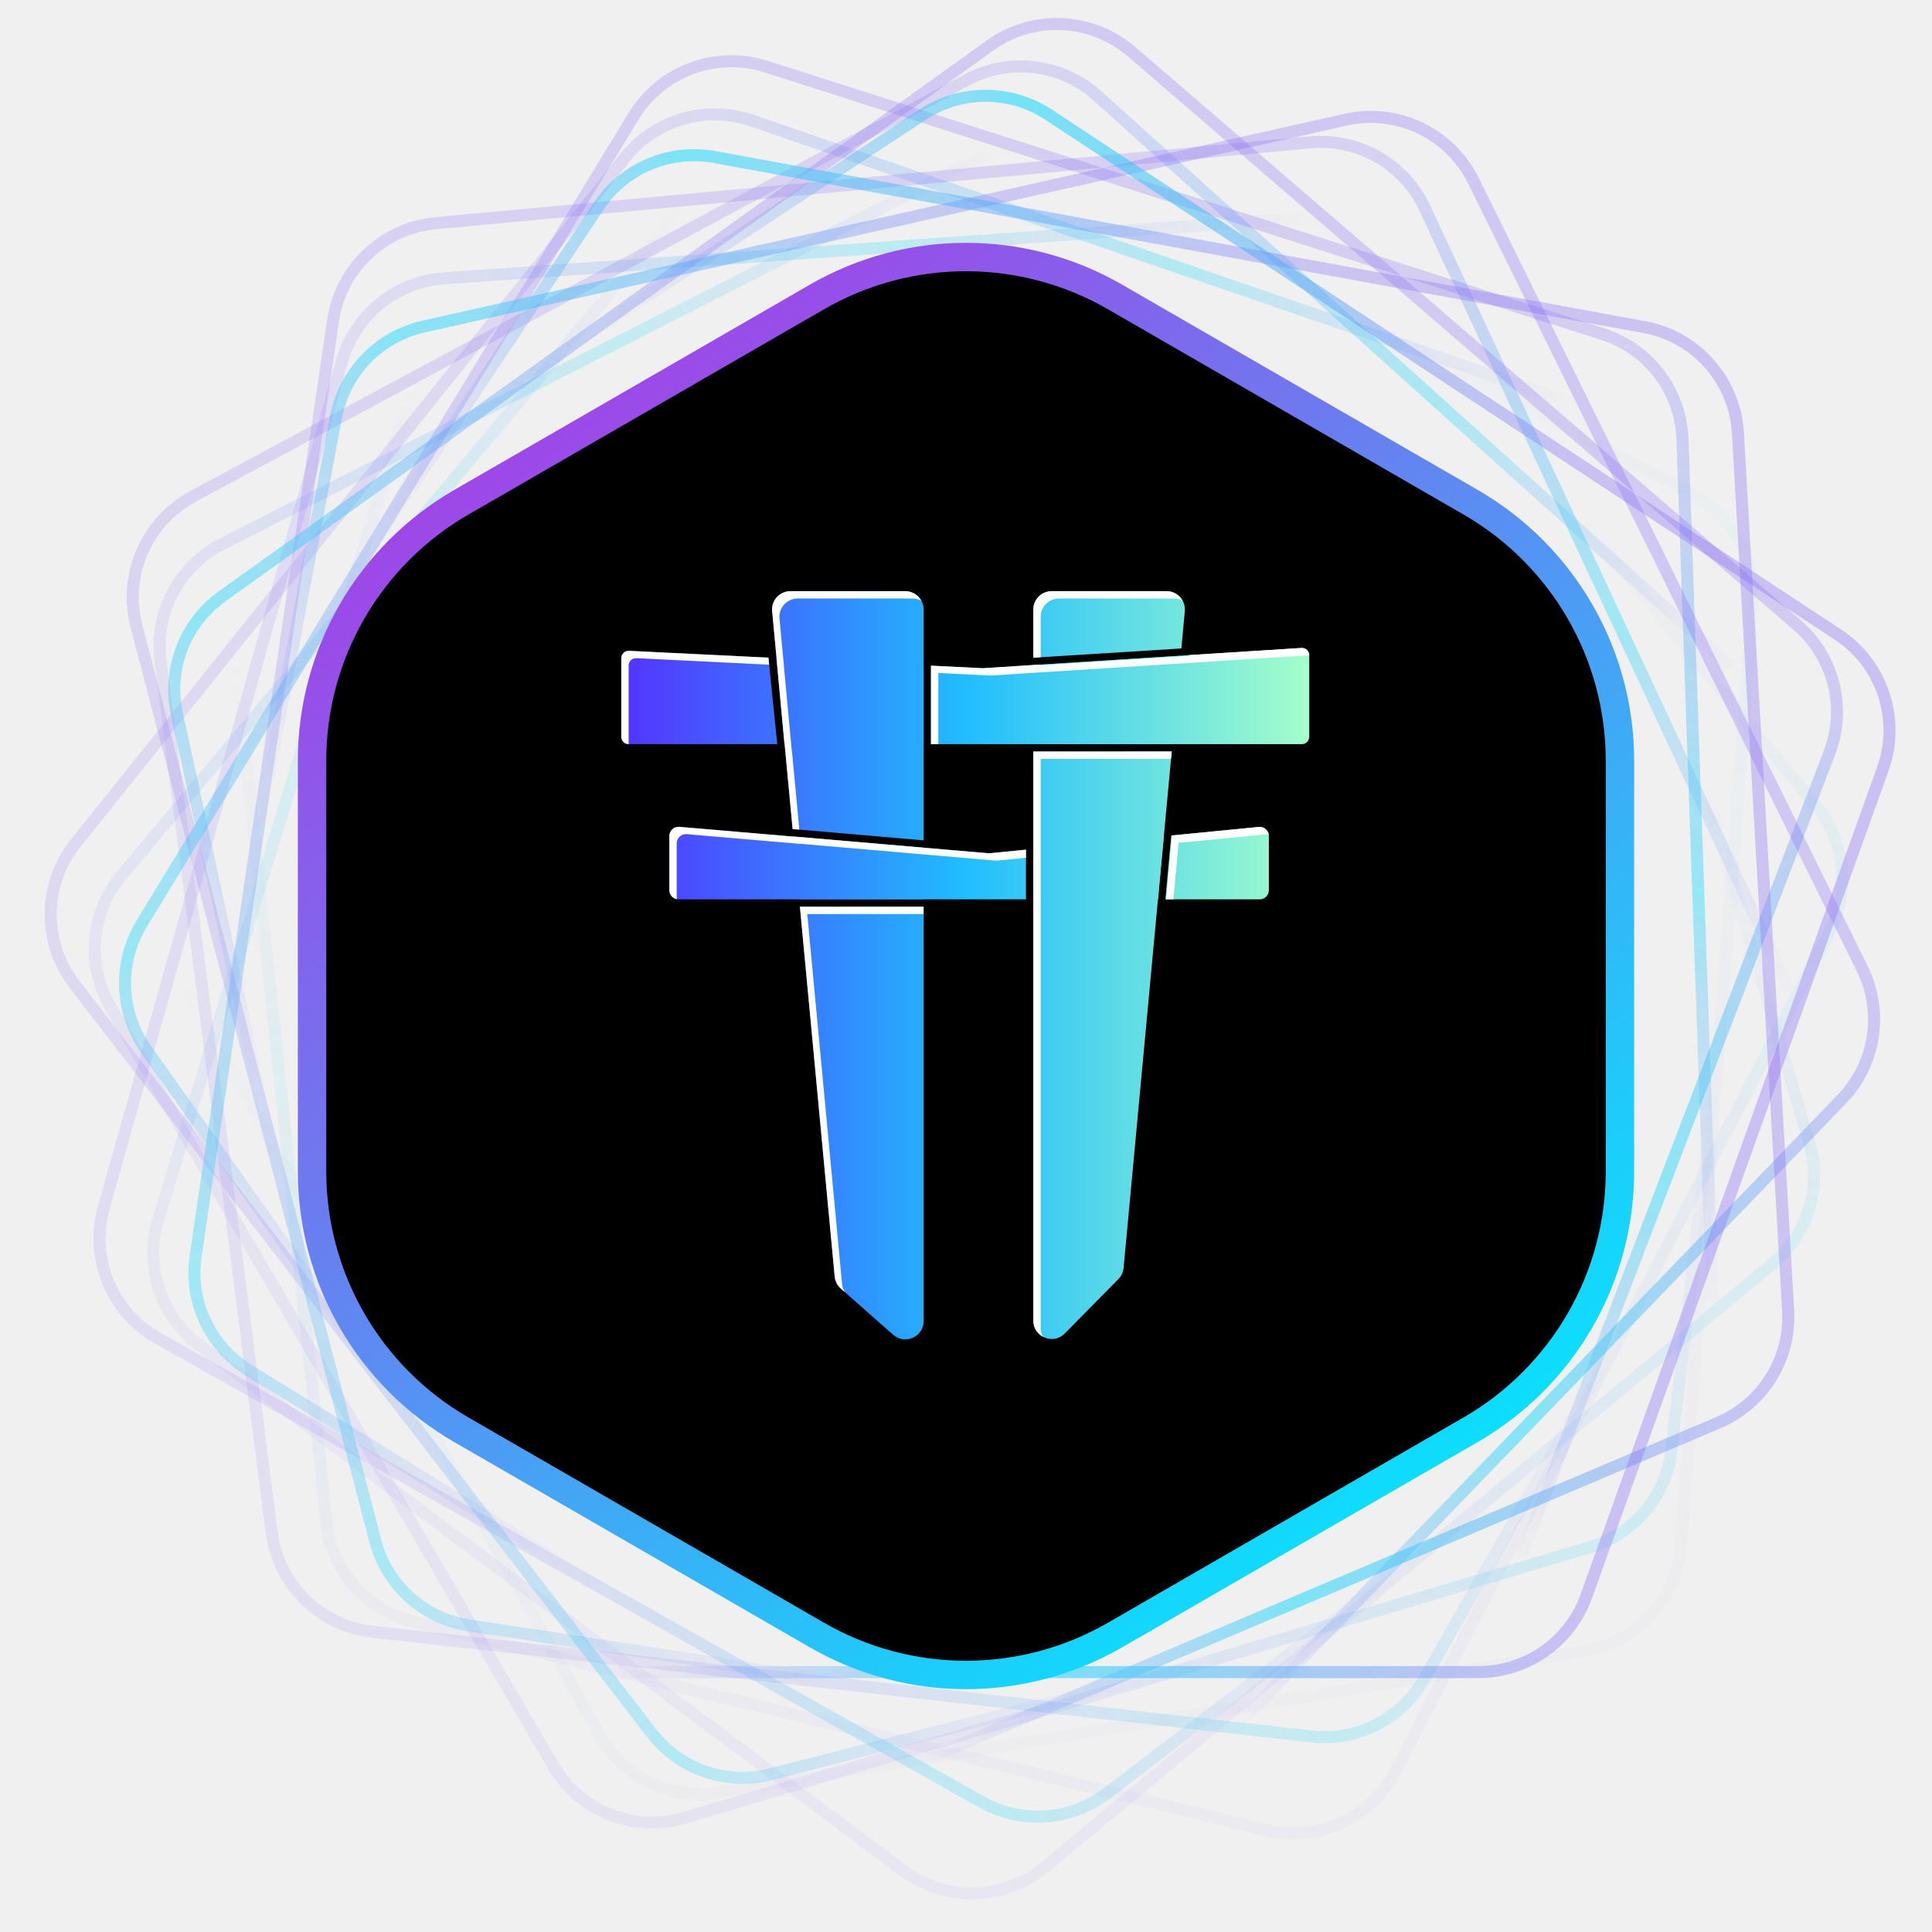
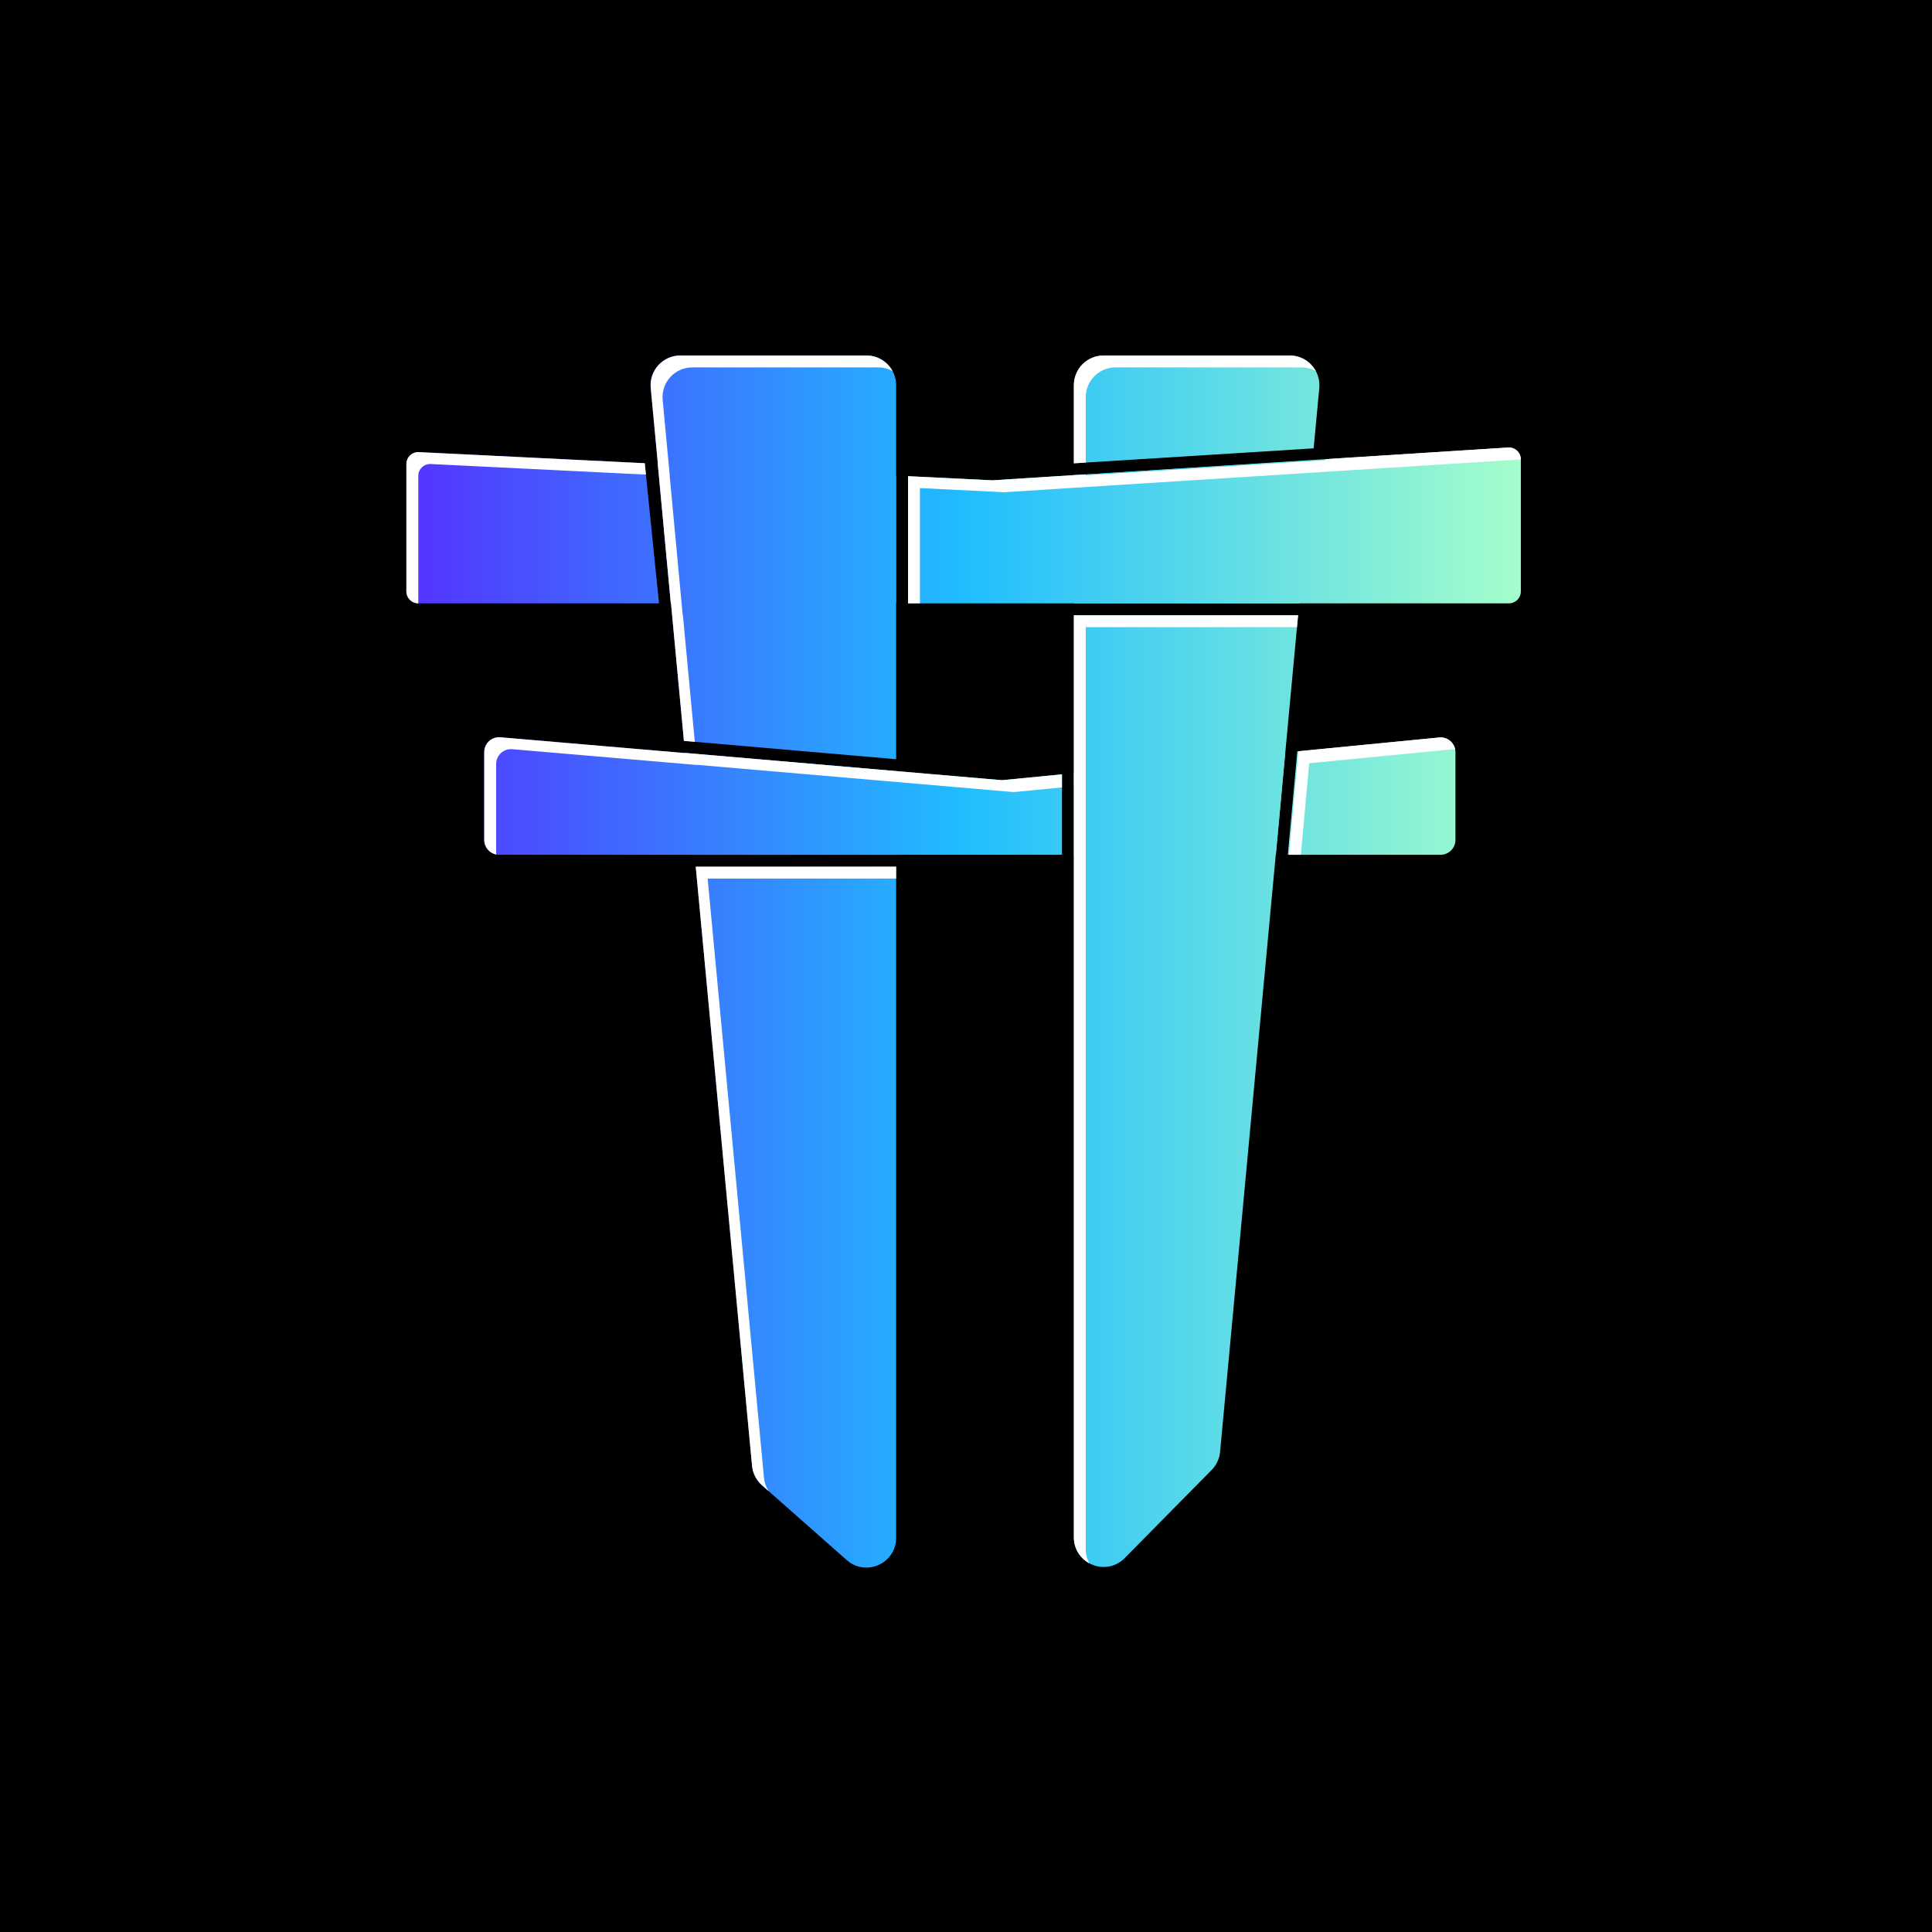
- <svg xmlns="http://www.w3.org/2000/svg" width="68" height="68" viewBox="0 0 68 68" fill="none">
-   <g clip-path="url(#clip0_4790_57539)">
-     <path opacity="0.071" d="M61.685 21.252L59.156 54.436C59.014 56.292 57.621 57.81 55.785 58.11L25.277 63.095C23.597 63.369 21.927 62.559 21.102 61.07L4.279 30.706C3.455 29.218 3.653 27.371 4.776 26.091L25.167 2.847C26.395 1.448 28.42 1.071 30.068 1.935L59.536 17.373C60.962 18.121 61.807 19.646 61.685 21.252Z" stroke="url(#paint0_linear_4790_57539)" stroke-width="0.424" />
-     <path opacity="0.143" d="M64.395 32.793L49.107 62.35C48.252 64.004 46.376 64.857 44.568 64.415L14.54 57.077C12.886 56.673 11.665 55.275 11.487 53.582L7.86 19.055C7.682 17.362 8.586 15.74 10.12 15.001L37.967 1.577C39.644 0.769 41.656 1.213 42.836 2.652L63.931 28.384C64.952 29.629 65.134 31.363 64.395 32.793Z" stroke="url(#paint1_linear_4790_57539)" stroke-width="0.424" />
-     <path opacity="0.214" d="M62.388 44.48L36.773 65.711C35.34 66.899 33.28 66.951 31.789 65.838L7.013 47.344C5.649 46.326 5.071 44.561 5.568 42.933L15.713 9.733C16.211 8.105 17.677 6.965 19.377 6.885L50.253 5.414C52.112 5.325 53.79 6.521 54.314 8.307L63.684 40.24C64.137 41.785 63.628 43.452 62.388 44.48Z" stroke="url(#paint2_linear_4790_57539)" stroke-width="0.424" />
-     <path opacity="0.286" d="M55.978 54.448L24.107 63.978C22.325 64.511 20.409 63.755 19.471 62.147L3.887 35.437C3.029 33.966 3.186 32.115 4.28 30.811L26.584 4.218C27.677 2.913 29.472 2.437 31.068 3.027L60.066 13.744C61.811 14.389 62.888 16.145 62.673 17.994L58.827 51.051C58.641 52.651 57.521 53.987 55.978 54.448Z" stroke="url(#paint3_linear_4790_57539)" stroke-width="0.424" />
-     <path opacity="0.357" d="M46.17 61.117L13.112 57.431C11.264 57.224 9.796 55.78 9.561 53.934L5.646 23.253C5.431 21.565 6.299 19.922 7.816 19.149L38.73 3.389C40.247 2.616 42.085 2.879 43.324 4.046L65.832 25.248C67.186 26.524 67.492 28.56 66.572 30.178L50.122 59.103C49.325 60.504 47.772 61.296 46.17 61.117Z" stroke="url(#paint4_linear_4790_57539)" stroke-width="0.424" />
-     <path opacity="0.429" d="M34.546 63.422L5.556 47.105C3.935 46.193 3.149 44.29 3.653 42.499L12.031 12.726C12.493 11.087 13.934 9.915 15.632 9.796L50.242 7.375C51.941 7.256 53.531 8.216 54.215 9.775L66.654 38.091C67.402 39.794 66.888 41.788 65.41 42.917L38.972 63.112C37.691 64.091 35.951 64.212 34.546 63.422Z" stroke="url(#paint5_linear_4790_57539)" stroke-width="0.424" />
-     <path opacity="0.5" d="M22.937 61.002L2.624 34.649C1.488 33.176 1.507 31.116 2.671 29.665L22.01 5.535C23.075 4.207 24.859 3.69 26.469 4.245L59.274 15.546C60.884 16.101 61.972 17.607 61.993 19.309L62.385 50.236C62.408 52.097 61.156 53.731 59.355 54.193L27.131 62.447C25.57 62.847 23.921 62.279 22.937 61.002Z" stroke="url(#paint6_linear_4790_57539)" stroke-width="0.424" />
-     <path opacity="0.571" d="M13.211 54.24L4.804 22.041C4.334 20.24 5.156 18.351 6.795 17.47L34.02 2.819C35.518 2.012 37.362 2.234 38.627 3.374L64.412 26.602C65.677 27.742 66.09 29.553 65.445 31.128L53.727 59.749C53.022 61.471 51.231 62.487 49.392 62.208L16.506 57.208C14.914 56.966 13.618 55.799 13.211 54.24Z" stroke="url(#paint7_linear_4790_57539)" stroke-width="0.424" />
-     <path opacity="0.643" d="M6.886 44.21L11.722 11.284C11.993 9.442 13.488 8.024 15.341 7.853L46.122 5.01C47.816 4.854 49.427 5.778 50.146 7.321L64.81 38.785C65.529 40.328 65.202 42.156 63.993 43.354L42.031 65.118C40.709 66.428 38.662 66.663 37.078 65.687L8.758 48.229C7.388 47.384 6.651 45.804 6.886 44.21Z" stroke="url(#paint8_linear_4790_57539)" stroke-width="0.424" />
-     <path opacity="0.714" d="M4.989 32.508L22.301 4.089C23.269 2.499 25.2 1.779 26.972 2.346L56.416 11.762C58.037 12.28 59.158 13.761 59.217 15.461L60.428 50.158C60.488 51.859 59.473 53.414 57.892 54.044L29.176 65.492C27.447 66.181 25.471 65.597 24.395 64.079L5.144 36.938C4.212 35.624 4.152 33.883 4.989 32.508Z" stroke="url(#paint9_linear_4790_57539)" stroke-width="0.424" />
-     <path opacity="0.786" d="M7.815 20.992L34.848 1.6C36.36 0.515 38.419 0.607 39.829 1.821L63.255 21.999C64.545 23.11 64.998 24.911 64.389 26.5L51.953 58.911C51.344 60.5 49.802 61.535 48.101 61.497L17.197 60.809C15.336 60.768 13.745 59.458 13.347 57.64L6.227 25.131C5.882 23.558 6.506 21.93 7.815 20.992Z" stroke="url(#paint10_linear_4790_57539)" stroke-width="0.424" />
-     <path opacity="0.857" d="M14.907 11.494L47.364 4.212C49.179 3.805 51.037 4.693 51.861 6.362L65.545 34.095C66.298 35.622 66.012 37.458 64.83 38.682L40.727 63.654C39.545 64.879 37.721 65.229 36.17 64.529L7.99 51.814C6.294 51.049 5.342 49.222 5.685 47.393L11.827 14.685C12.124 13.101 13.335 11.847 14.907 11.494Z" stroke="url(#paint11_linear_4790_57539)" stroke-width="0.424" />
-     <path opacity="0.929" d="M25.151 5.527L57.871 11.512C59.701 11.847 61.064 13.39 61.17 15.247L62.936 46.127C63.033 47.827 62.053 49.404 60.486 50.07L28.548 63.633C26.981 64.299 25.166 63.908 24.011 62.658L3.036 39.936C1.774 38.57 1.611 36.517 2.642 34.967L21.068 7.261C21.961 5.919 23.566 5.237 25.151 5.527Z" stroke="url(#paint12_linear_4790_57539)" stroke-width="0.424" />
-     <path d="M36.908 4.036L64.69 22.337C66.244 23.36 66.895 25.313 66.268 27.064L55.834 56.18C55.259 57.782 53.74 58.852 52.038 58.852H17.343C15.64 58.852 14.121 57.782 13.547 56.18L3.112 27.064C2.485 25.313 3.137 23.36 4.69 22.337L32.472 4.036C33.818 3.15 35.562 3.15 36.908 4.036Z" stroke="url(#paint13_linear_4790_57539)" stroke-width="0.424" />
-     <path d="M51.767 17.68L39.25 10.454C36.001 8.578 31.999 8.578 28.75 10.454L16.233 17.68C12.985 19.556 10.983 23.022 10.983 26.773V41.227C10.983 44.978 12.985 48.444 16.233 50.32L28.75 57.546C31.999 59.422 36.001 59.422 39.25 57.546L51.767 50.32C55.015 48.444 57.017 44.978 57.017 41.227V26.773C57.017 23.022 55.015 19.556 51.767 17.68Z" fill="black" stroke="url(#paint14_linear_4790_57539)" />
+ <svg xmlns="http://www.w3.org/2000/svg" width="3000" height="3000" viewBox="0 0 3000 3000" fill="none">
+   <rect width="3000" height="3000" fill="black" />
+   <g clip-path="url(#clip0_3924_32027)">
    <g opacity="0.25">
-       <path d="M29.648 45.404C29.525 45.295 29.448 45.144 29.432 44.98L28.209 31.965H32.563V46.546C32.563 47.102 31.907 47.398 31.49 47.03L29.648 45.404Z" fill="black" />
-       <path d="M32.563 31.706V29.889L27.977 29.493L28.185 31.706H32.563Z" fill="black" />
-       <path d="M32.563 29.63L27.952 29.232L27.231 21.564C27.196 21.186 27.494 20.858 27.874 20.858H31.917C32.274 20.858 32.563 21.148 32.563 21.504V29.63Z" fill="black" />
-       <path d="M41.073 31.706H44.392C44.57 31.706 44.715 31.562 44.715 31.383V29.479C44.715 29.289 44.551 29.139 44.361 29.158L41.279 29.459L41.073 31.706Z" fill="black" />
-       <path d="M41.017 29.485L36.424 29.933V31.706H40.814L41.017 29.485Z" fill="black" />
-       <path d="M36.166 29.958V31.706H23.936C23.758 31.706 23.614 31.562 23.614 31.383V29.475C23.614 29.286 23.776 29.137 23.964 29.153L34.833 30.083C34.852 30.085 34.872 30.084 34.892 30.083L36.166 29.958Z" fill="black" />
-       <path d="M37.53 46.986C37.124 47.397 36.424 47.11 36.424 46.533V26.502H41.296L39.601 44.678C39.587 44.827 39.523 44.966 39.418 45.072L37.53 46.986Z" fill="black" />
-       <path d="M41.32 26.244H36.424V23.46L41.61 23.136L41.32 26.244Z" fill="black" />
-       <path d="M36.424 21.504V23.201L41.634 22.876L41.757 21.564C41.792 21.186 41.494 20.858 41.114 20.858H37.07C36.713 20.858 36.424 21.148 36.424 21.504Z" fill="black" />
-       <path d="M32.563 26.244V23.468L27.384 23.213L27.667 26.244H32.563Z" fill="black" />
-       <path d="M32.821 26.244H45.877C46.02 26.244 46.136 26.128 46.136 25.985V23.116C46.136 22.967 46.01 22.849 45.861 22.858L34.649 23.57L32.821 23.48V26.244Z" fill="black" />
-       <path d="M27.102 23.199L27.411 26.244H22.18C22.038 26.244 21.922 26.128 21.922 25.985V23.215C21.922 23.068 22.045 22.95 22.193 22.957L27.102 23.199Z" fill="black" />
+       <path d="M1186.87 2309.97C1178.08 2302.2 1172.57 2291.37 1171.47 2279.69L1084.03 1349.45H1395.22V2391.61C1395.22 2431.35 1348.32 2452.51 1318.53 2426.2L1186.87 2309.97Z" fill="black" />
+       <path d="M1395.22 1330.99V1201.14L1067.43 1172.82L1082.3 1330.99H1395.22Z" fill="black" />
+       <path d="M1395.22 1182.61L1065.67 1154.14L1014.16 606.169C1011.62 579.095 1032.92 555.702 1060.11 555.702H1349.07C1374.56 555.702 1395.22 576.363 1395.22 601.85V1182.61Z" fill="black" />
+       <path d="M2003.44 1330.99H2240.65C2253.39 1330.99 2263.72 1320.66 2263.72 1307.92V1171.84C2263.72 1158.21 2251.97 1147.55 2238.41 1148.87L2018.13 1170.38L2003.44 1330.99Z" fill="black" />
+       <path d="M1999.43 1172.21L1671.18 1204.26V1330.99H1984.9L1999.43 1172.21Z" fill="black" />
+       <path d="M1652.72 1206.06V1330.99H778.683C765.939 1330.99 755.609 1320.66 755.609 1307.92V1171.53C755.609 1158.01 767.179 1147.39 780.649 1148.54L1557.45 1214.98C1558.85 1215.1 1560.26 1215.09 1561.66 1214.95L1652.72 1206.06Z" fill="black" />
+       <path d="M1750.18 2423.07C1721.21 2452.44 1671.18 2431.92 1671.18 2390.66V959.041H2019.37L1898.25 2258.12C1897.26 2268.73 1892.63 2278.67 1885.15 2286.25L1750.18 2423.07Z" fill="black" />
+       <path d="M2021.09 940.582H1671.18V741.615L2041.8 718.495L2021.09 940.582Z" fill="black" />
+       <path d="M1671.18 601.856V723.12L2043.54 699.892L2052.28 606.14C2054.8 579.079 2033.51 555.708 2006.33 555.708H1717.33C1691.84 555.708 1671.18 576.369 1671.18 601.856Z" fill="black" />
+       <path d="M1395.22 940.583V742.195L1025.06 723.978L1045.31 940.583H1395.22Z" fill="black" />
+       <path d="M1413.68 940.583H2346.79C2356.98 940.583 2365.25 932.318 2365.25 922.124V717.052C2365.25 706.397 2356.25 697.955 2345.62 698.63L1544.28 749.53L1413.68 743.103V940.583Z" fill="black" />
+       <path d="M1004.91 722.986L1027.02 940.583H653.16C642.966 940.583 634.701 932.318 634.701 922.124V724.157C634.701 713.606 643.529 705.201 654.068 705.72L1004.91 722.986Z" fill="black" />
    </g>
-     <path d="M29.593 45.352C29.47 45.243 29.393 45.092 29.378 44.928L28.154 31.913H32.508V46.495C32.508 47.051 31.852 47.347 31.435 46.978L29.593 45.352Z" fill="url(#paint15_linear_4790_57539)" />
-     <path d="M32.508 31.654V29.837L27.922 29.441L28.13 31.654H32.508Z" fill="url(#paint16_linear_4790_57539)" />
-     <path d="M32.508 29.578L27.897 29.18L27.177 21.513C27.141 21.134 27.439 20.807 27.82 20.807H31.863C32.219 20.807 32.508 21.096 32.508 21.452V29.578Z" fill="url(#paint17_linear_4790_57539)" />
-     <path d="M41.018 31.654H44.337C44.516 31.654 44.66 31.51 44.66 31.332V29.427C44.66 29.237 44.496 29.088 44.306 29.106L41.224 29.407L41.018 31.654Z" fill="url(#paint18_linear_4790_57539)" />
-     <path d="M40.962 29.433L36.37 29.881V31.654H40.759L40.962 29.433Z" fill="url(#paint19_linear_4790_57539)" />
-     <path d="M36.111 29.906V31.654H23.882C23.703 31.654 23.559 31.51 23.559 31.332V29.423C23.559 29.234 23.721 29.085 23.909 29.102L34.778 30.031C34.798 30.033 34.818 30.033 34.837 30.031L36.111 29.906Z" fill="url(#paint20_linear_4790_57539)" />
-     <path d="M37.475 46.935C37.069 47.346 36.37 47.059 36.37 46.481V26.45H41.241L39.547 44.627C39.533 44.775 39.468 44.914 39.363 45.02L37.475 46.935Z" fill="url(#paint21_linear_4790_57539)" />
-     <path d="M41.266 26.192H36.37V23.408L41.555 23.084L41.266 26.192Z" fill="url(#paint22_linear_4790_57539)" />
-     <path d="M36.37 21.452V23.149L41.58 22.824L41.702 21.512C41.737 21.134 41.439 20.807 41.059 20.807H37.015C36.659 20.807 36.37 21.096 36.37 21.452Z" fill="url(#paint23_linear_4790_57539)" />
-     <path d="M32.508 26.192V23.416L27.329 23.161L27.612 26.192H32.508Z" fill="url(#paint24_linear_4790_57539)" />
-     <path d="M32.767 26.192H45.823C45.965 26.192 46.081 26.076 46.081 25.934V23.064C46.081 22.915 45.955 22.797 45.806 22.806L34.594 23.519L32.767 23.429V26.192Z" fill="url(#paint25_linear_4790_57539)" />
-     <path d="M27.047 23.147L27.357 26.192H22.125C21.983 26.192 21.867 26.076 21.867 25.934V23.164C21.867 23.016 21.991 22.898 22.138 22.906L27.047 23.147Z" fill="url(#paint26_linear_4790_57539)" />
-     <path d="M28.134 29.2L27.897 29.18L27.616 26.192H27.612L27.329 23.161L27.332 23.161L27.177 21.513C27.141 21.134 27.439 20.807 27.82 20.807H31.863C32.107 20.807 32.32 20.943 32.43 21.144C32.338 21.094 32.233 21.066 32.121 21.066H28.078C27.698 21.066 27.4 21.393 27.436 21.772L27.59 23.42L27.588 23.42L27.871 26.451H27.875L28.134 29.2Z" fill="white" />
-     <path d="M32.767 26.192H33.026V23.688L34.853 23.777L46.065 23.065C46.07 23.065 46.076 23.065 46.081 23.065V23.064C46.081 22.915 45.955 22.797 45.806 22.806L41.841 23.058L41.838 23.083L36.629 23.408V23.389L34.594 23.519L32.767 23.429L32.767 26.192Z" fill="white" />
-     <path d="M41.626 21.144C41.535 21.094 41.43 21.066 41.318 21.066H37.274C36.918 21.066 36.629 21.355 36.629 21.711V23.133L36.37 23.149V21.452C36.37 21.096 36.659 20.807 37.015 20.807H41.059C41.305 20.807 41.517 20.944 41.626 21.144Z" fill="white" />
-     <path d="M36.37 26.451H41.241L41.217 26.709H36.629V46.74C36.629 46.855 36.656 46.958 36.704 47.047C36.511 46.942 36.37 46.741 36.37 46.481V31.913H36.37V30.165L36.37 30.165V26.451Z" fill="white" />
-     <path d="M36.111 30.191V29.906L34.837 30.031C34.818 30.033 34.798 30.033 34.778 30.031L27.922 29.441L27.922 29.445L23.909 29.102C23.721 29.085 23.559 29.234 23.559 29.423V31.332C23.559 31.49 23.673 31.622 23.823 31.649C23.82 31.63 23.818 31.61 23.818 31.59V29.682C23.818 29.493 23.98 29.344 24.168 29.36L28.181 29.704L28.181 29.7L35.037 30.29C35.057 30.292 35.076 30.292 35.096 30.29L36.111 30.191Z" fill="white" />
-     <path d="M28.154 31.913L29.378 44.928C29.393 45.092 29.47 45.243 29.593 45.352L29.74 45.482C29.682 45.394 29.646 45.293 29.637 45.187L28.413 32.172H32.508V31.913L28.154 31.913Z" fill="white" />
-     <path d="M41.042 31.654H41.301L41.483 29.666L44.565 29.365C44.596 29.362 44.626 29.363 44.655 29.369C44.625 29.207 44.476 29.09 44.306 29.106L41.249 29.405L41.17 30.257L41.042 31.654Z" fill="white" />
-     <path d="M27.072 23.395L27.047 23.147L22.138 22.906C21.991 22.898 21.867 23.016 21.867 23.164V25.934C21.867 26.076 21.983 26.192 22.125 26.192H22.126V23.422C22.126 23.275 22.25 23.157 22.397 23.165L27.072 23.395Z" fill="white" />
+     <path d="M1183.17 2306.26C1174.38 2298.5 1168.87 2287.67 1167.77 2275.99L1080.33 1345.75H1391.52V2387.91C1391.52 2427.65 1344.62 2448.81 1314.82 2422.5L1183.17 2306.26Z" fill="url(#paint0_linear_3924_32027)" />
+     <path d="M1391.52 1327.29V1197.44L1063.73 1169.11L1078.59 1327.29H1391.52Z" fill="url(#paint1_linear_3924_32027)" />
+     <path d="M1391.52 1178.91L1061.97 1150.43L1010.46 602.467C1007.92 575.393 1029.22 552 1056.41 552H1345.37C1370.85 552 1391.52 572.661 1391.52 598.148V1178.91Z" fill="url(#paint2_linear_3924_32027)" />
+     <path d="M1999.73 1327.29H2236.95C2249.69 1327.29 2260.02 1316.96 2260.02 1304.22V1168.13C2260.02 1154.5 2248.27 1143.84 2234.71 1145.17L2014.43 1166.68L1999.73 1327.29Z" fill="url(#paint3_linear_3924_32027)" />
+     <path d="M1995.73 1168.51L1667.48 1200.56V1327.29H1981.2L1995.73 1168.51Z" fill="url(#paint4_linear_3924_32027)" />
+     <path d="M1649.02 1202.36V1327.29H774.981C762.238 1327.29 751.908 1316.96 751.908 1304.22V1167.83C751.908 1154.31 763.478 1143.69 776.948 1144.84L1553.75 1211.28C1555.15 1211.4 1556.56 1211.39 1557.95 1211.25L1649.02 1202.36Z" fill="url(#paint5_linear_3924_32027)" />
+     <path d="M1746.48 2419.36C1717.5 2448.74 1667.48 2428.22 1667.48 2386.96V955.339H2015.67L1894.55 2254.42C1893.56 2265.03 1888.93 2274.96 1881.45 2282.55L1746.48 2419.36Z" fill="url(#paint6_linear_3924_32027)" />
+     <path d="M2017.39 936.88H1667.48V737.913L2038.1 714.793L2017.39 936.88Z" fill="url(#paint7_linear_3924_32027)" />
+     <path d="M1667.48 598.155V719.418L2039.84 696.19L2048.58 602.439C2051.1 575.377 2029.81 552.007 2002.63 552.007H1713.63C1688.14 552.007 1667.48 572.668 1667.48 598.155Z" fill="url(#paint8_linear_3924_32027)" />
+     <path d="M1391.52 936.881V738.493L1021.36 720.276L1041.61 936.881H1391.52Z" fill="url(#paint9_linear_3924_32027)" />
+     <path d="M1409.98 936.881H2343.09C2353.28 936.881 2361.55 928.617 2361.55 918.422V713.35C2361.55 702.695 2352.55 694.253 2341.92 694.928L1540.58 745.829L1409.98 739.401V936.881Z" fill="url(#paint10_linear_3924_32027)" />
+     <path d="M1001.21 719.285L1023.32 936.881H649.459C639.264 936.881 631 928.617 631 918.422V720.455C631 709.904 639.828 701.5 650.367 702.018L1001.21 719.285Z" fill="url(#paint11_linear_3924_32027)" />
+     <path d="M1078.88 1151.9L1061.97 1150.43L1041.9 936.881H1041.61L1021.36 720.276L1021.54 720.285L1010.46 602.467C1007.92 575.393 1029.22 552 1056.41 552H1345.37C1362.87 552 1378.09 561.74 1385.92 576.095C1379.37 572.529 1371.86 570.502 1363.88 570.502H1074.92C1047.72 570.502 1026.43 593.895 1028.97 620.969L1040.04 738.787L1039.87 738.778L1060.12 955.383H1060.4L1078.88 1151.9Z" fill="white" />
+     <path d="M1410.02 936.881H1428.48V757.903L1559.08 764.33L2360.43 713.43C2360.8 713.406 2361.18 713.394 2361.55 713.392V713.35C2361.55 702.695 2352.55 694.253 2341.92 694.928L2058.51 712.93L2058.34 714.692L1685.99 737.92V736.592L1540.58 745.829L1410.02 739.404L1410.02 936.881Z" fill="white" />
+     <path d="M2043.17 576.094C2036.64 572.538 2029.14 570.508 2021.14 570.508H1732.14C1706.65 570.508 1685.99 591.17 1685.99 616.656V718.264L1667.48 719.418V598.155C1667.48 572.668 1688.14 552.007 1713.63 552.007H2002.63C2020.24 552.007 2035.38 561.821 2043.17 576.094Z" fill="white" />
+     <path d="M1667.48 955.383H2015.67L2013.95 973.841H1685.99V2405.46C1685.99 2413.67 1687.97 2421.05 1691.37 2427.39C1677.6 2419.87 1667.48 2405.51 1667.48 2386.96V1345.79H1667.53V1220.86L1667.48 1220.87V955.383Z" fill="white" />
+     <path d="M1649.02 1222.67V1202.36L1557.95 1211.25C1556.56 1211.39 1555.15 1211.4 1553.75 1211.28L1063.73 1169.11L1063.75 1169.37L776.948 1144.84C763.478 1143.69 751.908 1154.31 751.908 1167.83V1304.22C751.908 1315.53 760.05 1324.94 770.795 1326.91C770.545 1325.55 770.415 1324.15 770.415 1322.72V1186.33C770.415 1172.81 781.985 1162.19 795.455 1163.34L1082.26 1187.87L1082.23 1187.62L1572.25 1229.78C1573.65 1229.9 1575.06 1229.89 1576.46 1229.75L1649.02 1222.67Z" fill="white" />
+     <path d="M1080.33 1345.79L1167.77 2275.99C1168.87 2287.67 1174.38 2298.5 1183.17 2306.26L1193.66 2315.53C1189.55 2309.28 1186.99 2302.06 1186.28 2294.49L1098.84 1364.25H1391.52V1345.79L1080.33 1345.79Z" fill="white" />
+     <path d="M2001.4 1327.29H2019.93L2032.94 1185.18L2253.21 1163.67C2255.42 1163.46 2257.58 1163.56 2259.64 1163.94C2257.53 1152.39 2246.84 1143.98 2234.71 1145.17L2016.22 1166.5L2010.54 1227.39L2001.4 1327.29Z" fill="white" />
+     <path d="M1003.01 736.964L1001.21 719.285L650.367 702.018C639.828 701.5 631 709.904 631 720.455V918.422C631 928.617 639.264 936.881 649.459 936.881H649.507V738.957C649.507 728.406 658.335 720.001 668.874 720.52L1003.01 736.964Z" fill="white" />
  </g>
  <defs>
-     <linearGradient id="paint0_linear_4790_57539" x1="24.845" y1="16.056" x2="44.811" y2="52.058" gradientUnits="userSpaceOnUse">
-       <stop offset="0.167" stop-color="#876CF5" stop-opacity="0" />
-       <stop offset="0.521" stop-color="#1FDBFA" stop-opacity="0.6" />
-       <stop offset="1" stop-color="#876CF5" stop-opacity="0.36" />
-     </linearGradient>
-     <linearGradient id="paint1_linear_4790_57539" x1="32.513" y1="13.609" x2="36.818" y2="54.556" gradientUnits="userSpaceOnUse">
-       <stop offset="0.167" stop-color="#876CF5" stop-opacity="0" />
-       <stop offset="0.521" stop-color="#1FDBFA" stop-opacity="0.6" />
-       <stop offset="1" stop-color="#876CF5" stop-opacity="0.36" />
-     </linearGradient>
-     <linearGradient id="paint2_linear_4790_57539" x1="40.533" y1="14.357" x2="28.49" y2="53.727" gradientUnits="userSpaceOnUse">
-       <stop offset="0.167" stop-color="#876CF5" stop-opacity="0" />
-       <stop offset="0.521" stop-color="#1FDBFA" stop-opacity="0.6" />
-       <stop offset="1" stop-color="#876CF5" stop-opacity="0.36" />
-     </linearGradient>
-     <linearGradient id="paint3_linear_4790_57539" x1="47.625" y1="18.176" x2="21.157" y2="49.703" gradientUnits="userSpaceOnUse">
-       <stop offset="0.167" stop-color="#876CF5" stop-opacity="0" />
-       <stop offset="0.521" stop-color="#1FDBFA" stop-opacity="0.6" />
-       <stop offset="1" stop-color="#876CF5" stop-opacity="0.36" />
-     </linearGradient>
-     <linearGradient id="paint4_linear_4790_57539" x1="52.648" y1="24.463" x2="15.974" y2="43.141" gradientUnits="userSpaceOnUse">
-       <stop offset="0.167" stop-color="#876CF5" stop-opacity="0" />
-       <stop offset="0.521" stop-color="#1FDBFA" stop-opacity="0.6" />
-       <stop offset="1" stop-color="#876CF5" stop-opacity="0.36" />
-     </linearGradient>
-     <linearGradient id="paint5_linear_4790_57539" x1="54.825" y1="32.214" x2="13.772" y2="35.083" gradientUnits="userSpaceOnUse">
-       <stop offset="0.167" stop-color="#876CF5" stop-opacity="0" />
-       <stop offset="0.521" stop-color="#1FDBFA" stop-opacity="0.6" />
-       <stop offset="1" stop-color="#876CF5" stop-opacity="0.36" />
-     </linearGradient>
-     <linearGradient id="paint6_linear_4790_57539" x1="53.791" y1="40.203" x2="14.877" y2="26.81" gradientUnits="userSpaceOnUse">
-       <stop offset="0.167" stop-color="#876CF5" stop-opacity="0" />
-       <stop offset="0.521" stop-color="#1FDBFA" stop-opacity="0.6" />
-       <stop offset="1" stop-color="#876CF5" stop-opacity="0.36" />
-     </linearGradient>
-     <linearGradient id="paint7_linear_4790_57539" x1="49.735" y1="47.154" x2="19.139" y2="19.619" gradientUnits="userSpaceOnUse">
-       <stop offset="0.167" stop-color="#876CF5" stop-opacity="0" />
-       <stop offset="0.521" stop-color="#1FDBFA" stop-opacity="0.6" />
-       <stop offset="1" stop-color="#876CF5" stop-opacity="0.36" />
-     </linearGradient>
-     <linearGradient id="paint8_linear_4790_57539" x1="43.273" y1="51.965" x2="25.867" y2="14.656" gradientUnits="userSpaceOnUse">
-       <stop offset="0.167" stop-color="#876CF5" stop-opacity="0" />
-       <stop offset="0.521" stop-color="#1FDBFA" stop-opacity="0.6" />
-       <stop offset="1" stop-color="#876CF5" stop-opacity="0.36" />
-     </linearGradient>
-     <linearGradient id="paint9_linear_4790_57539" x1="35.456" y1="53.87" x2="34.019" y2="12.722" gradientUnits="userSpaceOnUse">
-       <stop offset="0.167" stop-color="#876CF5" stop-opacity="0" />
-       <stop offset="0.521" stop-color="#1FDBFA" stop-opacity="0.6" />
-       <stop offset="1" stop-color="#876CF5" stop-opacity="0.36" />
-     </linearGradient>
-     <linearGradient id="paint10_linear_4790_57539" x1="27.517" y1="52.566" x2="42.277" y2="14.133" gradientUnits="userSpaceOnUse">
-       <stop offset="0.167" stop-color="#876CF5" stop-opacity="0" />
-       <stop offset="0.521" stop-color="#1FDBFA" stop-opacity="0.6" />
-       <stop offset="1" stop-color="#876CF5" stop-opacity="0.36" />
-     </linearGradient>
-     <linearGradient id="paint11_linear_4790_57539" x1="20.71" y1="48.261" x2="49.312" y2="18.658" gradientUnits="userSpaceOnUse">
-       <stop offset="0.167" stop-color="#876CF5" stop-opacity="0" />
-       <stop offset="0.521" stop-color="#1FDBFA" stop-opacity="0.6" />
-       <stop offset="1" stop-color="#876CF5" stop-opacity="0.36" />
-     </linearGradient>
-     <linearGradient id="paint12_linear_4790_57539" x1="16.133" y1="41.639" x2="54.02" y2="25.566" gradientUnits="userSpaceOnUse">
-       <stop offset="0.167" stop-color="#876CF5" stop-opacity="0" />
-       <stop offset="0.521" stop-color="#1FDBFA" stop-opacity="0.6" />
-       <stop offset="1" stop-color="#876CF5" stop-opacity="0.36" />
-     </linearGradient>
-     <linearGradient id="paint13_linear_4790_57539" x1="14.504" y1="33.753" x2="55.656" y2="33.753" gradientUnits="userSpaceOnUse">
-       <stop offset="0.167" stop-color="#876CF5" stop-opacity="0" />
-       <stop offset="0.521" stop-color="#1FDBFA" stop-opacity="0.6" />
-       <stop offset="1" stop-color="#876CF5" stop-opacity="0.36" />
-     </linearGradient>
-     <linearGradient id="paint14_linear_4790_57539" x1="18.274" y1="11.774" x2="52.452" y2="55.806" gradientUnits="userSpaceOnUse">
-       <stop stop-color="#A73EE7" />
-       <stop offset="1" stop-color="#00EBFF" />
-     </linearGradient>
-     <linearGradient id="paint15_linear_4790_57539" x1="21.867" y1="33.974" x2="46.081" y2="33.974" gradientUnits="userSpaceOnUse">
+     <linearGradient id="paint0_linear_3924_32027" x1="631" y1="1493.07" x2="2361.55" y2="1493.07" gradientUnits="userSpaceOnUse">
      <stop stop-color="#5433FF" />
      <stop offset="0.5" stop-color="#20BDFF" />
      <stop offset="1" stop-color="#A5FECB" />
    </linearGradient>
-     <linearGradient id="paint16_linear_4790_57539" x1="21.867" y1="33.974" x2="46.081" y2="33.974" gradientUnits="userSpaceOnUse">
+     <linearGradient id="paint1_linear_3924_32027" x1="631" y1="1493.07" x2="2361.55" y2="1493.07" gradientUnits="userSpaceOnUse">
      <stop stop-color="#5433FF" />
      <stop offset="0.5" stop-color="#20BDFF" />
      <stop offset="1" stop-color="#A5FECB" />
    </linearGradient>
-     <linearGradient id="paint17_linear_4790_57539" x1="21.867" y1="33.974" x2="46.081" y2="33.974" gradientUnits="userSpaceOnUse">
+     <linearGradient id="paint2_linear_3924_32027" x1="631" y1="1493.07" x2="2361.55" y2="1493.07" gradientUnits="userSpaceOnUse">
      <stop stop-color="#5433FF" />
      <stop offset="0.5" stop-color="#20BDFF" />
      <stop offset="1" stop-color="#A5FECB" />
    </linearGradient>
-     <linearGradient id="paint18_linear_4790_57539" x1="21.867" y1="33.974" x2="46.081" y2="33.974" gradientUnits="userSpaceOnUse">
+     <linearGradient id="paint3_linear_3924_32027" x1="631" y1="1493.07" x2="2361.55" y2="1493.07" gradientUnits="userSpaceOnUse">
      <stop stop-color="#5433FF" />
      <stop offset="0.5" stop-color="#20BDFF" />
      <stop offset="1" stop-color="#A5FECB" />
    </linearGradient>
-     <linearGradient id="paint19_linear_4790_57539" x1="21.867" y1="33.974" x2="46.081" y2="33.974" gradientUnits="userSpaceOnUse">
+     <linearGradient id="paint4_linear_3924_32027" x1="631" y1="1493.07" x2="2361.55" y2="1493.07" gradientUnits="userSpaceOnUse">
      <stop stop-color="#5433FF" />
      <stop offset="0.5" stop-color="#20BDFF" />
      <stop offset="1" stop-color="#A5FECB" />
    </linearGradient>
-     <linearGradient id="paint20_linear_4790_57539" x1="21.867" y1="33.974" x2="46.081" y2="33.974" gradientUnits="userSpaceOnUse">
+     <linearGradient id="paint5_linear_3924_32027" x1="631" y1="1493.07" x2="2361.55" y2="1493.07" gradientUnits="userSpaceOnUse">
      <stop stop-color="#5433FF" />
      <stop offset="0.5" stop-color="#20BDFF" />
      <stop offset="1" stop-color="#A5FECB" />
    </linearGradient>
-     <linearGradient id="paint21_linear_4790_57539" x1="21.867" y1="33.974" x2="46.081" y2="33.974" gradientUnits="userSpaceOnUse">
+     <linearGradient id="paint6_linear_3924_32027" x1="631" y1="1493.07" x2="2361.55" y2="1493.07" gradientUnits="userSpaceOnUse">
      <stop stop-color="#5433FF" />
      <stop offset="0.5" stop-color="#20BDFF" />
      <stop offset="1" stop-color="#A5FECB" />
    </linearGradient>
-     <linearGradient id="paint22_linear_4790_57539" x1="21.867" y1="33.974" x2="46.081" y2="33.974" gradientUnits="userSpaceOnUse">
+     <linearGradient id="paint7_linear_3924_32027" x1="631" y1="1493.07" x2="2361.55" y2="1493.07" gradientUnits="userSpaceOnUse">
      <stop stop-color="#5433FF" />
      <stop offset="0.5" stop-color="#20BDFF" />
      <stop offset="1" stop-color="#A5FECB" />
    </linearGradient>
-     <linearGradient id="paint23_linear_4790_57539" x1="21.867" y1="33.974" x2="46.081" y2="33.974" gradientUnits="userSpaceOnUse">
+     <linearGradient id="paint8_linear_3924_32027" x1="631" y1="1493.07" x2="2361.55" y2="1493.07" gradientUnits="userSpaceOnUse">
      <stop stop-color="#5433FF" />
      <stop offset="0.5" stop-color="#20BDFF" />
      <stop offset="1" stop-color="#A5FECB" />
    </linearGradient>
-     <linearGradient id="paint24_linear_4790_57539" x1="21.867" y1="33.974" x2="46.081" y2="33.974" gradientUnits="userSpaceOnUse">
+     <linearGradient id="paint9_linear_3924_32027" x1="631" y1="1493.07" x2="2361.55" y2="1493.07" gradientUnits="userSpaceOnUse">
      <stop stop-color="#5433FF" />
      <stop offset="0.5" stop-color="#20BDFF" />
      <stop offset="1" stop-color="#A5FECB" />
    </linearGradient>
-     <linearGradient id="paint25_linear_4790_57539" x1="21.867" y1="33.974" x2="46.081" y2="33.974" gradientUnits="userSpaceOnUse">
+     <linearGradient id="paint10_linear_3924_32027" x1="631" y1="1493.07" x2="2361.55" y2="1493.07" gradientUnits="userSpaceOnUse">
      <stop stop-color="#5433FF" />
      <stop offset="0.5" stop-color="#20BDFF" />
      <stop offset="1" stop-color="#A5FECB" />
    </linearGradient>
-     <linearGradient id="paint26_linear_4790_57539" x1="21.867" y1="33.974" x2="46.081" y2="33.974" gradientUnits="userSpaceOnUse">
+     <linearGradient id="paint11_linear_3924_32027" x1="631" y1="1493.07" x2="2361.55" y2="1493.07" gradientUnits="userSpaceOnUse">
      <stop stop-color="#5433FF" />
      <stop offset="0.5" stop-color="#20BDFF" />
      <stop offset="1" stop-color="#A5FECB" />
    </linearGradient>
-     <clipPath id="clip0_4790_57539">
-       <rect width="68" height="68" fill="white" />
+     <clipPath id="clip0_3924_32027">
+       <rect width="1738.15" height="1895.14" fill="white" transform="translate(631 552)" />
    </clipPath>
  </defs>
</svg>
